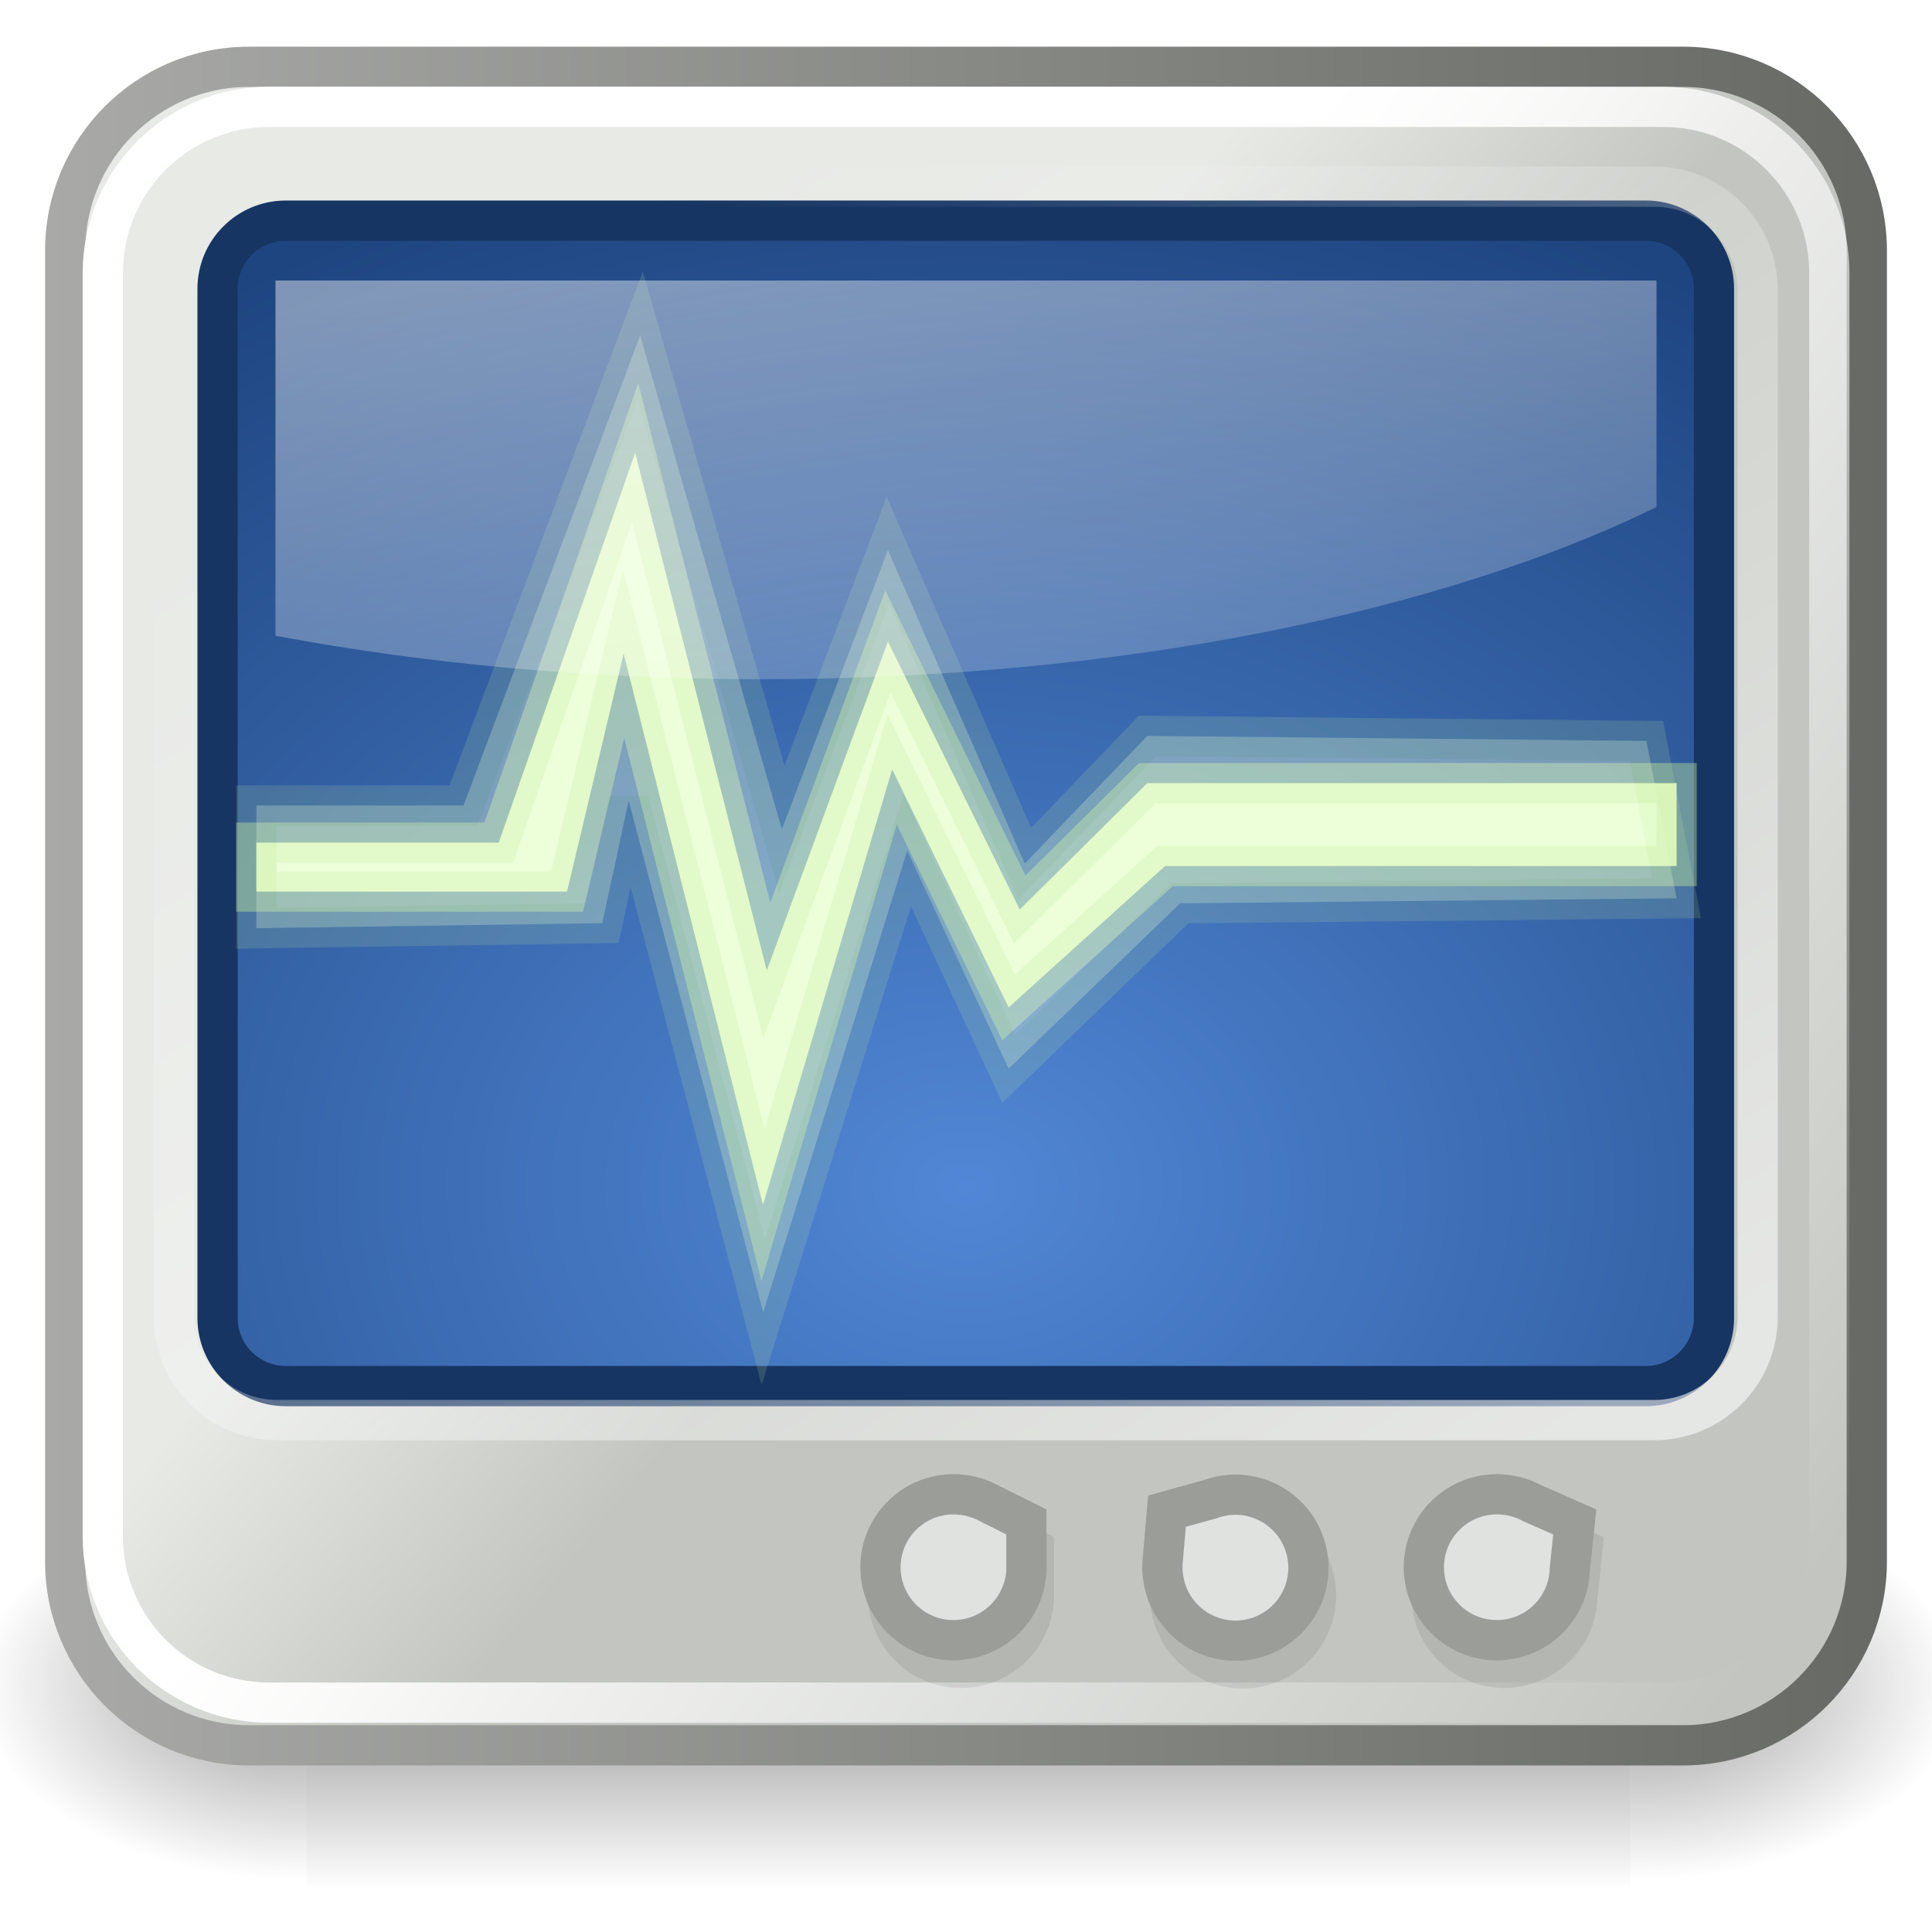
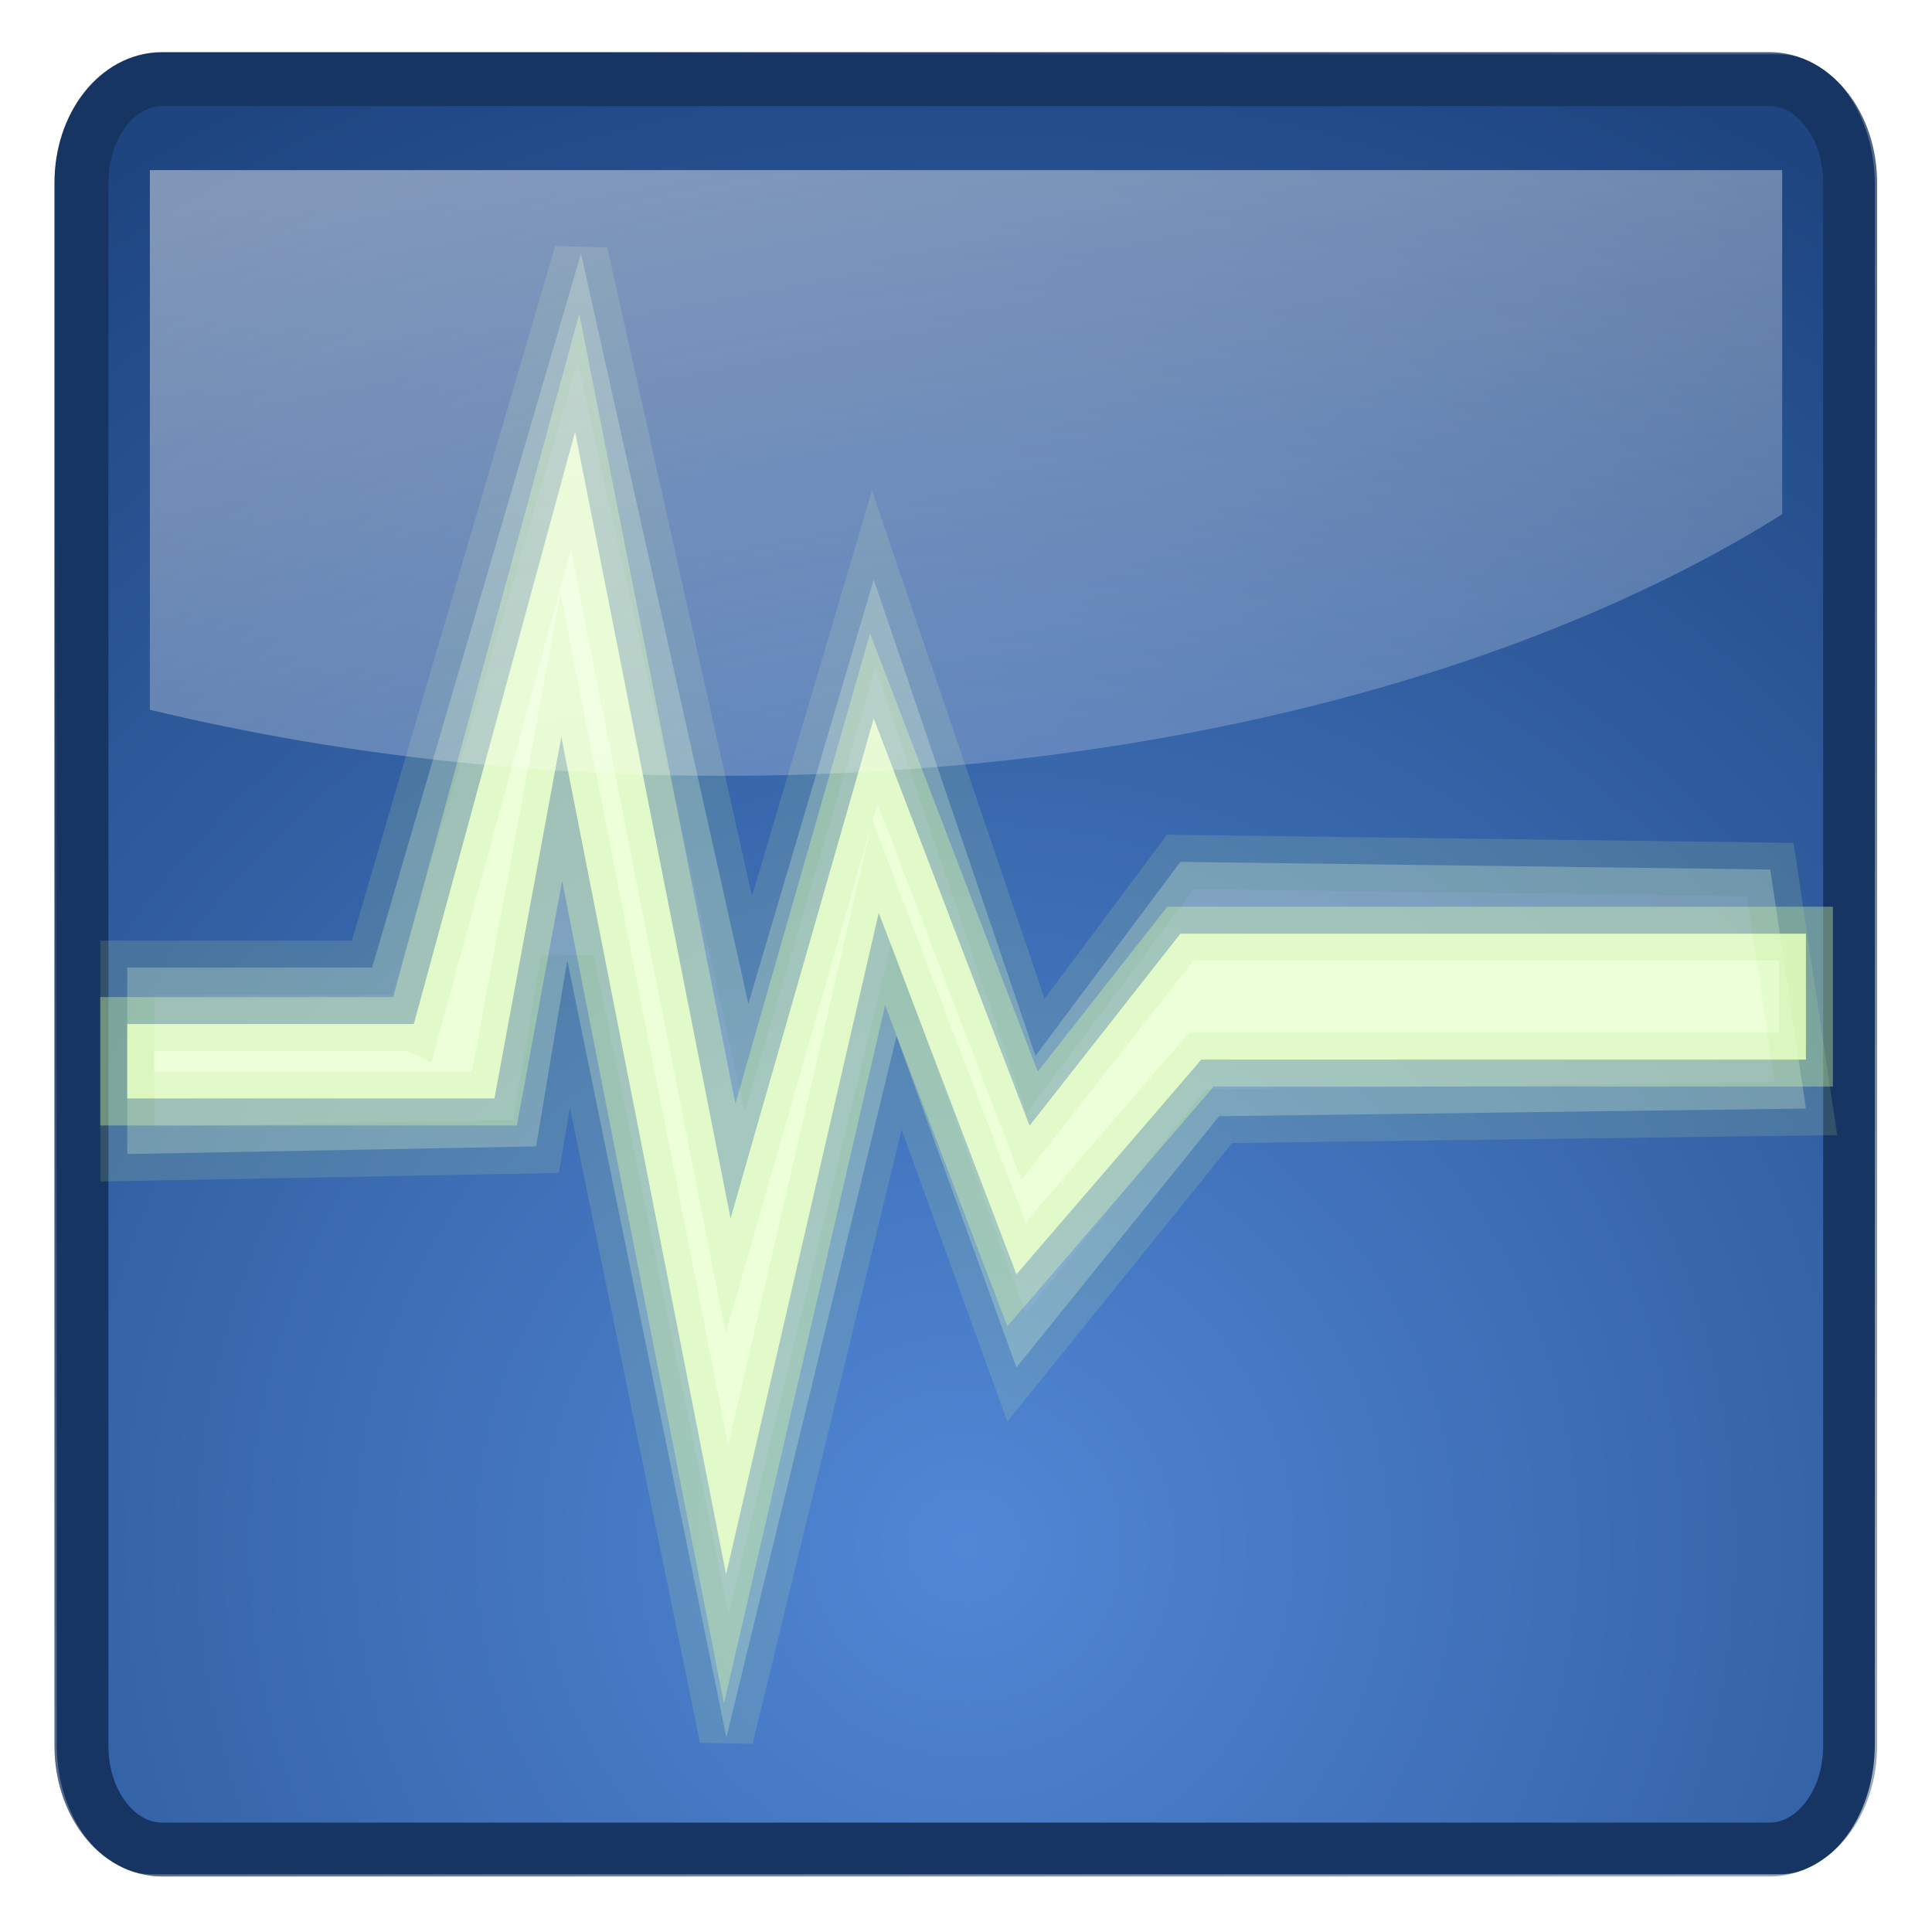
- <svg xmlns="http://www.w3.org/2000/svg" xmlns:xlink="http://www.w3.org/1999/xlink" width="120px" height="120px" viewBox="0 0 48 48" id="svg1306">
+ <svg xmlns="http://www.w3.org/2000/svg" xmlns:xlink="http://www.w3.org/1999/xlink" width="48px" height="48px" id="svg1306" version="1.1">
  <defs id="defs1308">
    <radialGradient xlink:href="#linearGradient5060" id="radialGradient5031" gradientUnits="userSpaceOnUse" gradientTransform="matrix(-2.774389,0,0,1.969706,112.7623,-872.8854)" cx="605.714" cy="486.648" fx="605.714" fy="486.648" r="117.143" />
    <linearGradient id="linearGradient5060">
      <stop style="stop-color:black;stop-opacity:1;" offset="0" id="stop5062" />
      <stop style="stop-color:black;stop-opacity:0;" offset="1" id="stop5064" />
    </linearGradient>
    <radialGradient xlink:href="#linearGradient5060" id="radialGradient5029" gradientUnits="userSpaceOnUse" gradientTransform="matrix(2.774389,0,0,1.969706,-1891.633,-872.8854)" cx="605.714" cy="486.648" fx="605.714" fy="486.648" r="117.143" />
    <linearGradient id="linearGradient5048">
      <stop style="stop-color:black;stop-opacity:0;" offset="0" id="stop5050" />
      <stop id="stop5056" offset="0.5" style="stop-color:black;stop-opacity:1;" />
      <stop style="stop-color:black;stop-opacity:0;" offset="1" id="stop5052" />
    </linearGradient>
    <linearGradient xlink:href="#linearGradient5048" id="linearGradient5027" gradientUnits="userSpaceOnUse" gradientTransform="matrix(2.774389,0,0,1.969706,-1892.179,-872.8854)" x1="302.857" y1="366.648" x2="302.857" y2="609.505" />
    <linearGradient id="linearGradient2223">
      <stop style="stop-color:#ffffff;stop-opacity:1;" offset="0" id="stop2225" />
      <stop style="stop-color:#ffffff;stop-opacity:0;" offset="1" id="stop2229" />
    </linearGradient>
    <linearGradient id="linearGradient2222">
      <stop style="stop-color:#5187d6;stop-opacity:1;" offset="0" id="stop2224" />
      <stop style="stop-color:#1e4580;stop-opacity:1;" offset="1" id="stop2227" />
    </linearGradient>
    <linearGradient id="linearGradient3090">
      <stop style="stop-color:#626c07;stop-opacity:1;" offset="0" id="stop3092" />
      <stop style="stop-color:#313603;stop-opacity:1;" offset="1" id="stop3094" />
    </linearGradient>
    <linearGradient id="linearGradient2238">
      <stop style="stop-color:#ffffff;stop-opacity:1;" offset="0" id="stop2240" />
      <stop style="stop-color:#ffffff;stop-opacity:0;" offset="1" id="stop2242" />
    </linearGradient>
    <linearGradient id="linearGradient2224">
      <stop style="stop-color:#32342f;stop-opacity:0.546;" offset="0" id="stop2226" />
      <stop style="stop-color:#32342f;stop-opacity:0;" offset="1" id="stop2228" />
    </linearGradient>
    <linearGradient id="linearGradient2214">
      <stop style="stop-color:#a9aaa7;stop-opacity:1;" offset="0" id="stop2216" />
      <stop style="stop-color:#676964;stop-opacity:1;" offset="1" id="stop2218" />
    </linearGradient>
    <linearGradient id="linearGradient2206">
      <stop style="stop-color:#c3c6c0;stop-opacity:1;" offset="0" id="stop2208" />
      <stop style="stop-color:#e8eae6;stop-opacity:1;" offset="1" id="stop2210" />
    </linearGradient>
    <linearGradient id="linearGradient2198">
      <stop style="stop-color:#32342f;stop-opacity:1;" offset="0" id="stop2200" />
      <stop style="stop-color:#171816;stop-opacity:1;" offset="1" id="stop2202" />
    </linearGradient>
    <linearGradient id="linearGradient2180">
      <stop style="stop-color:#ffffff;stop-opacity:1;" offset="0" id="stop2182" />
      <stop style="stop-color:#ffffff;stop-opacity:0;" offset="1" id="stop2184" />
    </linearGradient>
    <linearGradient xlink:href="#linearGradient2206" id="linearGradient2212" x1="25.861" y1="26.134" x2="18.3" y2="19.568" gradientUnits="userSpaceOnUse" gradientTransform="matrix(0.952387,0,0,1.018339,1.142599,-1.941627)" />
    <linearGradient xlink:href="#linearGradient2214" id="linearGradient2220" x1="0.001" y1="24.012" x2="47.999" y2="24.012" gradientUnits="userSpaceOnUse" gradientTransform="matrix(0.952387,0,0,1.018339,1.142599,-1.941627)" />
    <radialGradient xlink:href="#linearGradient2224" id="radialGradient2230" cx="24.042" cy="42.242" fx="24.042" fy="42.242" r="17.577" gradientTransform="matrix(1,0,0,0.304598,-5.757924e-16,29.37527)" gradientUnits="userSpaceOnUse" />
    <linearGradient xlink:href="#linearGradient2238" id="linearGradient2244" x1="20.339" y1="19.637" x2="46.092" y2="39.708" gradientUnits="userSpaceOnUse" gradientTransform="matrix(0.952387,0,0,1.015657,1.142599,-0.876325)" />
-     <linearGradient xlink:href="#linearGradient2180" id="linearGradient1340" gradientUnits="userSpaceOnUse" gradientTransform="matrix(3.809547,0,0,1.750325,-16.00036,-15.78719)" x1="8.821" y1="12.538" x2="12.499" y2="24.238" />
-     <radialGradient xlink:href="#linearGradient2222" id="radialGradient2229" cx="23.994" cy="32.267" fx="23.994" fy="32.267" r="19.089" gradientTransform="matrix(1.768625,-1.961257e-23,1.552064e-23,1.387102,-18.44248,-15.29268)" gradientUnits="userSpaceOnUse" />
-     <linearGradient xlink:href="#linearGradient2223" id="linearGradient2231" x1="35.694" y1="37.334" x2="15.044" y2="5.959" gradientUnits="userSpaceOnUse" />
+     <linearGradient xlink:href="#linearGradient2180" id="linearGradient1340" gradientUnits="userSpaceOnUse" gradientTransform="matrix(4.502723,0,0,2.659009,-23.27767,-30.34481)" x1="8.821" y1="12.538" x2="12.499" y2="24.238" />
+     <radialGradient xlink:href="#linearGradient2222" id="radialGradient2229" cx="23.994" cy="32.267" fx="23.994" fy="32.267" r="19.089" gradientTransform="matrix(2.09044,0,0,2.107218,-26.16415,-29.59357)" gradientUnits="userSpaceOnUse" />
+     <linearGradient xlink:href="#linearGradient2223" id="linearGradient2231" x1="35.694" y1="37.334" x2="15.044" y2="5.959" gradientUnits="userSpaceOnUse" gradientTransform="matrix(1.181958,0,0,1.519152,-4.365918,-6.361671)" />
  </defs>
  <g id="layer1">
-     <g id="g5022" transform="matrix(2.454499e-2,0,0,2.086758e-2,45.89369,40.09109)">
-       <rect y="-150.697" x="-1559.252" height="478.357" width="1339.633" id="rect4173" style="opacity:0.402;color:black;fill:url(#linearGradient5027);fill-opacity:1;fill-rule:nonzero;stroke:none;stroke-width:1;stroke-linecap:round;stroke-linejoin:miter;marker:none;marker-start:none;marker-mid:none;marker-end:none;stroke-miterlimit:4;stroke-dasharray:none;stroke-dashoffset:0;stroke-opacity:1;visibility:visible;display:inline;overflow:visible" />
-       <path id="path5058" d="M -219.619,-150.68 C -219.619,-150.68 -219.619,327.65 -219.619,327.65 C -76.745,328.551 125.781,220.481 125.781,88.454 C 125.781,-43.572 -33.655,-150.68 -219.619,-150.68 z " style="opacity:0.402;color:black;fill:url(#radialGradient5029);fill-opacity:1;fill-rule:nonzero;stroke:none;stroke-width:1;stroke-linecap:round;stroke-linejoin:miter;marker:none;marker-start:none;marker-mid:none;marker-end:none;stroke-miterlimit:4;stroke-dasharray:none;stroke-dashoffset:0;stroke-opacity:1;visibility:visible;display:inline;overflow:visible" />
-       <path style="opacity:0.402;color:black;fill:url(#radialGradient5031);fill-opacity:1;fill-rule:nonzero;stroke:none;stroke-width:1;stroke-linecap:round;stroke-linejoin:miter;marker:none;marker-start:none;marker-mid:none;marker-end:none;stroke-miterlimit:4;stroke-dasharray:none;stroke-dashoffset:0;stroke-opacity:1;visibility:visible;display:inline;overflow:visible" d="M -1559.252,-150.68 C -1559.252,-150.68 -1559.252,327.65 -1559.252,327.65 C -1702.127,328.551 -1904.652,220.481 -1904.652,88.454 C -1904.652,-43.572 -1745.216,-150.68 -1559.252,-150.68 z " id="path5018" />
-     </g>
-     <rect style="opacity:1;fill:url(#linearGradient2212);fill-opacity:1;fill-rule:evenodd;stroke:url(#linearGradient2220);stroke-width:1;stroke-linecap:round;stroke-linejoin:round;stroke-miterlimit:4;stroke-dasharray:none;stroke-dashoffset:0;stroke-opacity:1" id="rect1316" width="44.76" height="41.702" x="1.62" y="1.66" rx="4.566" ry="4.566" />
-     <rect style="opacity:1;fill:url(#radialGradient2229);fill-opacity:1;fill-rule:evenodd;stroke:#173562;stroke-width:1;stroke-linecap:round;stroke-linejoin:round;stroke-miterlimit:4;stroke-dasharray:none;stroke-dashoffset:0;stroke-opacity:1" id="rect1314" width="37.178" height="28.955" x="5.405" y="5.482" rx="1.695" ry="1.695" />
-     <path style="opacity:1;fill:#ecffd9;fill-opacity:1;fill-rule:evenodd;stroke:#c3ea9b;stroke-width:1;stroke-linecap:butt;stroke-linejoin:miter;stroke-miterlimit:10;stroke-dasharray:none;stroke-opacity:0.416" d="M 12.391,20.935 L 6.369,20.935 L 6.369,22.152 L 14.088,22.152 L 15.494,16.239 L 18.956,29.937 L 22.165,19.117 L 25.059,25.029 L 28.946,21.517 L 41.655,21.517 L 41.655,19.457 L 28.505,19.457 L 25.335,22.597 L 22.06,15.938 L 19.05,24.112 L 15.781,11.249 L 12.391,20.935 z " id="path2188" />
-     <rect style="opacity:1;fill:none;fill-opacity:1;fill-rule:evenodd;stroke:url(#linearGradient2244);stroke-width:1;stroke-linecap:round;stroke-linejoin:round;stroke-miterlimit:4;stroke-dasharray:none;stroke-dashoffset:0;stroke-opacity:1" id="rect2232" width="42.895" height="39.647" x="2.554" y="2.654" rx="4.13" ry="4.13" />
-     <path id="path3088" d="M 11.516,20.012 L 6.369,20.012 L 6.369,23.061 L 14.963,22.936 L 15.619,19.893 L 18.963,32.602 L 22.54,21.135 L 25.059,26.551 L 29.321,22.443 L 41.655,22.318 L 40.905,18.408 L 28.505,18.283 L 25.46,21.456 L 22.06,13.666 L 19.425,20.604 L 15.906,8.334 L 11.516,20.012 z " style="opacity:0.381;fill:#ecffd9;fill-opacity:1;fill-rule:evenodd;stroke:#c3ea9b;stroke-width:1;stroke-linecap:butt;stroke-linejoin:miter;stroke-miterlimit:4;stroke-dasharray:none;stroke-opacity:0.416" />
-     <path style="opacity:0.432;fill:url(#linearGradient1340);fill-opacity:1;fill-rule:evenodd;stroke:none;stroke-width:1;stroke-linecap:round;stroke-linejoin:round;stroke-miterlimit:4;stroke-dasharray:none;stroke-dashoffset:0;stroke-opacity:1" d="M 6.844,6.969 L 6.844,15.795 C 10.514,16.483 14.583,16.875 18.875,16.875 C 27.81,16.875 35.812,15.21 41.156,12.597 L 41.156,6.969 L 6.844,6.969 z " id="rect2178" />
-     <g id="g3126" style="opacity:0.08;fill:#000000;fill-opacity:1;stroke:#000000;stroke-opacity:1" transform="translate(0.1875,0.6875)">
-       <path style="opacity:1;color:#000000;fill:#000000;fill-opacity:1;fill-rule:nonzero;stroke:#000000;stroke-width:1;stroke-linecap:butt;stroke-linejoin:miter;marker:none;marker-start:none;marker-mid:none;marker-end:none;stroke-miterlimit:10;stroke-dasharray:none;stroke-dashoffset:0;stroke-opacity:1;visibility:visible;display:inline;overflow:visible" d="M 39.125,37.812 L 38.062,37.344 C 37.806,37.204 37.5,37.125 37.188,37.125 C 36.187,37.125 35.375,37.937 35.375,38.938 C 35.375,39.938 36.187,40.75 37.188,40.75 C 38.157,40.75 38.951,39.988 39,39.031 C 39,39.024 39,39.008 39,39 L 39.125,37.812 z " id="path3120" />
-       <path id="path3122" d="M 28.993,37.545 L 28.893,38.71 C 28.856,39 28.892,39.313 29.005,39.605 C 29.367,40.538 30.418,41.001 31.35,40.64 C 32.283,40.278 32.747,39.228 32.385,38.295 C 32.035,37.391 31.038,36.925 30.128,37.226 C 30.12,37.228 30.106,37.235 30.099,37.237 L 28.993,37.545 z " style="opacity:1;color:#000000;fill:#000000;fill-opacity:1;fill-rule:nonzero;stroke:#000000;stroke-width:1;stroke-linecap:butt;stroke-linejoin:miter;marker:none;marker-start:none;marker-mid:none;marker-end:none;stroke-miterlimit:10;stroke-dasharray:none;stroke-dashoffset:0;stroke-opacity:1;visibility:visible;display:inline;overflow:visible" />
-       <path style="opacity:1;color:#000000;fill:#000000;fill-opacity:1;fill-rule:nonzero;stroke:#000000;stroke-width:1;stroke-linecap:butt;stroke-linejoin:miter;marker:none;marker-start:none;marker-mid:none;marker-end:none;stroke-miterlimit:10;stroke-dasharray:none;stroke-dashoffset:0;stroke-opacity:1;visibility:visible;display:inline;overflow:visible" d="M 25.5,37.812 L 24.562,37.344 C 24.306,37.204 24,37.125 23.688,37.125 C 22.687,37.125 21.875,37.937 21.875,38.938 C 21.875,39.938 22.687,40.75 23.688,40.75 C 24.657,40.75 25.451,39.988 25.5,39.031 C 25.5,39.024 25.5,39.008 25.5,39 L 25.5,37.812 z " id="path3124" />
-     </g>
-     <path style="opacity:1;color:#000000;fill:#e0e2df;fill-opacity:1;fill-rule:nonzero;stroke:#9b9d99;stroke-width:1;stroke-linecap:butt;stroke-linejoin:miter;marker:none;marker-start:none;marker-mid:none;marker-end:none;stroke-miterlimit:10;stroke-dasharray:none;stroke-dashoffset:0;stroke-opacity:1;visibility:visible;display:inline;overflow:visible" d="M 39.125,37.812 L 38.062,37.344 C 37.806,37.204 37.5,37.125 37.188,37.125 C 36.187,37.125 35.375,37.937 35.375,38.938 C 35.375,39.938 36.187,40.75 37.188,40.75 C 38.157,40.75 38.951,39.988 39,39.031 C 39,39.024 39,39.008 39,39 L 39.125,37.812 z " id="path3111" />
-     <path id="path3116" d="M 28.993,37.545 L 28.893,38.71 C 28.856,39 28.892,39.313 29.005,39.605 C 29.367,40.538 30.418,41.001 31.35,40.64 C 32.283,40.278 32.747,39.228 32.385,38.295 C 32.035,37.391 31.038,36.925 30.128,37.226 C 30.12,37.228 30.106,37.235 30.099,37.237 L 28.993,37.545 z " style="opacity:1;color:#000000;fill:#e0e2df;fill-opacity:1;fill-rule:nonzero;stroke:#9b9d99;stroke-width:1;stroke-linecap:butt;stroke-linejoin:miter;marker:none;marker-start:none;marker-mid:none;marker-end:none;stroke-miterlimit:10;stroke-dasharray:none;stroke-dashoffset:0;stroke-opacity:1;visibility:visible;display:inline;overflow:visible" />
-     <path style="opacity:1;color:#000000;fill:#e0e2df;fill-opacity:1;fill-rule:nonzero;stroke:#9b9d99;stroke-width:1;stroke-linecap:butt;stroke-linejoin:miter;marker:none;marker-start:none;marker-mid:none;marker-end:none;stroke-miterlimit:10;stroke-dasharray:none;stroke-dashoffset:0;stroke-opacity:1;visibility:visible;display:inline;overflow:visible" d="M 25.5,37.812 L 24.562,37.344 C 24.306,37.204 24,37.125 23.688,37.125 C 22.687,37.125 21.875,37.937 21.875,38.938 C 21.875,39.938 22.687,40.75 23.688,40.75 C 24.657,40.75 25.451,39.988 25.5,39.031 C 25.5,39.024 25.5,39.008 25.5,39 L 25.5,37.812 z " id="path3118" />
-     <rect ry="2.57" rx="2.57" y="4.636" x="4.319" height="30.646" width="39.35" id="rect2221" style="opacity:0.574;fill:none;fill-opacity:1;fill-rule:evenodd;stroke:url(#linearGradient2231);stroke-width:1;stroke-linecap:round;stroke-linejoin:round;stroke-miterlimit:4;stroke-dasharray:none;stroke-dashoffset:0;stroke-opacity:1" />
+     <rect style="fill:url(#radialGradient2229);fill-opacity:1;fill-rule:evenodd;stroke:#173562;stroke-width:1.34;stroke-linecap:round;stroke-linejoin:round;stroke-miterlimit:4;stroke-opacity:1;stroke-dasharray:none;stroke-dashoffset:0" id="rect1314" width="43.943" height="43.986" x="2.023" y="1.966" rx="2.003" ry="2.574" />
+     <path style="fill:#ecffd9;fill-opacity:1;fill-rule:evenodd;stroke:#c3ea9b;stroke-width:1.34;stroke-linecap:butt;stroke-linejoin:miter;stroke-miterlimit:10;stroke-opacity:0.416;stroke-dasharray:none" d="m 10.279,25.442 -7.118,0 0,1.849 9.123,0 1.662,-8.983 4.093,20.809 3.793,-16.437 3.421,8.981 4.594,-5.335 15.021,0 0,-3.129 -15.542,0 -3.747,4.77 -3.871,-10.116 -3.557,12.419 -3.863,-19.542 -4.007,14.715 z" id="path2188" />
+     <path id="path3088" d="m 9.245,24.04 -6.083,0 0,4.632 10.157,-0.19 0.775,-4.622 3.953,19.306 4.227,-17.42 2.978,8.228 5.037,-6.242 L 44.868,27.542 43.982,21.603 29.326,21.413 25.727,26.233 21.708,14.398 18.593,24.939 14.435,6.298 9.245,24.04 z" style="opacity:0.381;fill:#ecffd9;fill-opacity:1;fill-rule:evenodd;stroke:#c3ea9b;stroke-width:1.34;stroke-linecap:butt;stroke-linejoin:miter;stroke-miterlimit:4;stroke-opacity:0.416;stroke-dasharray:none" />
+     <path style="opacity:0.432;fill:url(#linearGradient1340);fill-opacity:1;fill-rule:evenodd;stroke:none" d="m 3.723,4.225 0,13.409 c 4.338,1.045 9.147,1.641 14.22,1.641 10.561,0 20.019,-2.529 26.335,-6.499 l 0,-8.55 -40.556,0 z" id="rect2178" />
+     <rect ry="3.904" rx="3.037" y="0.681" x="0.739" height="46.556" width="46.51" id="rect2221" style="opacity:0.574;fill:none;stroke:url(#linearGradient2231);stroke-width:1.34;stroke-linecap:round;stroke-linejoin:round;stroke-miterlimit:4;stroke-opacity:1;stroke-dasharray:none;stroke-dashoffset:0" />
  </g>
</svg>
